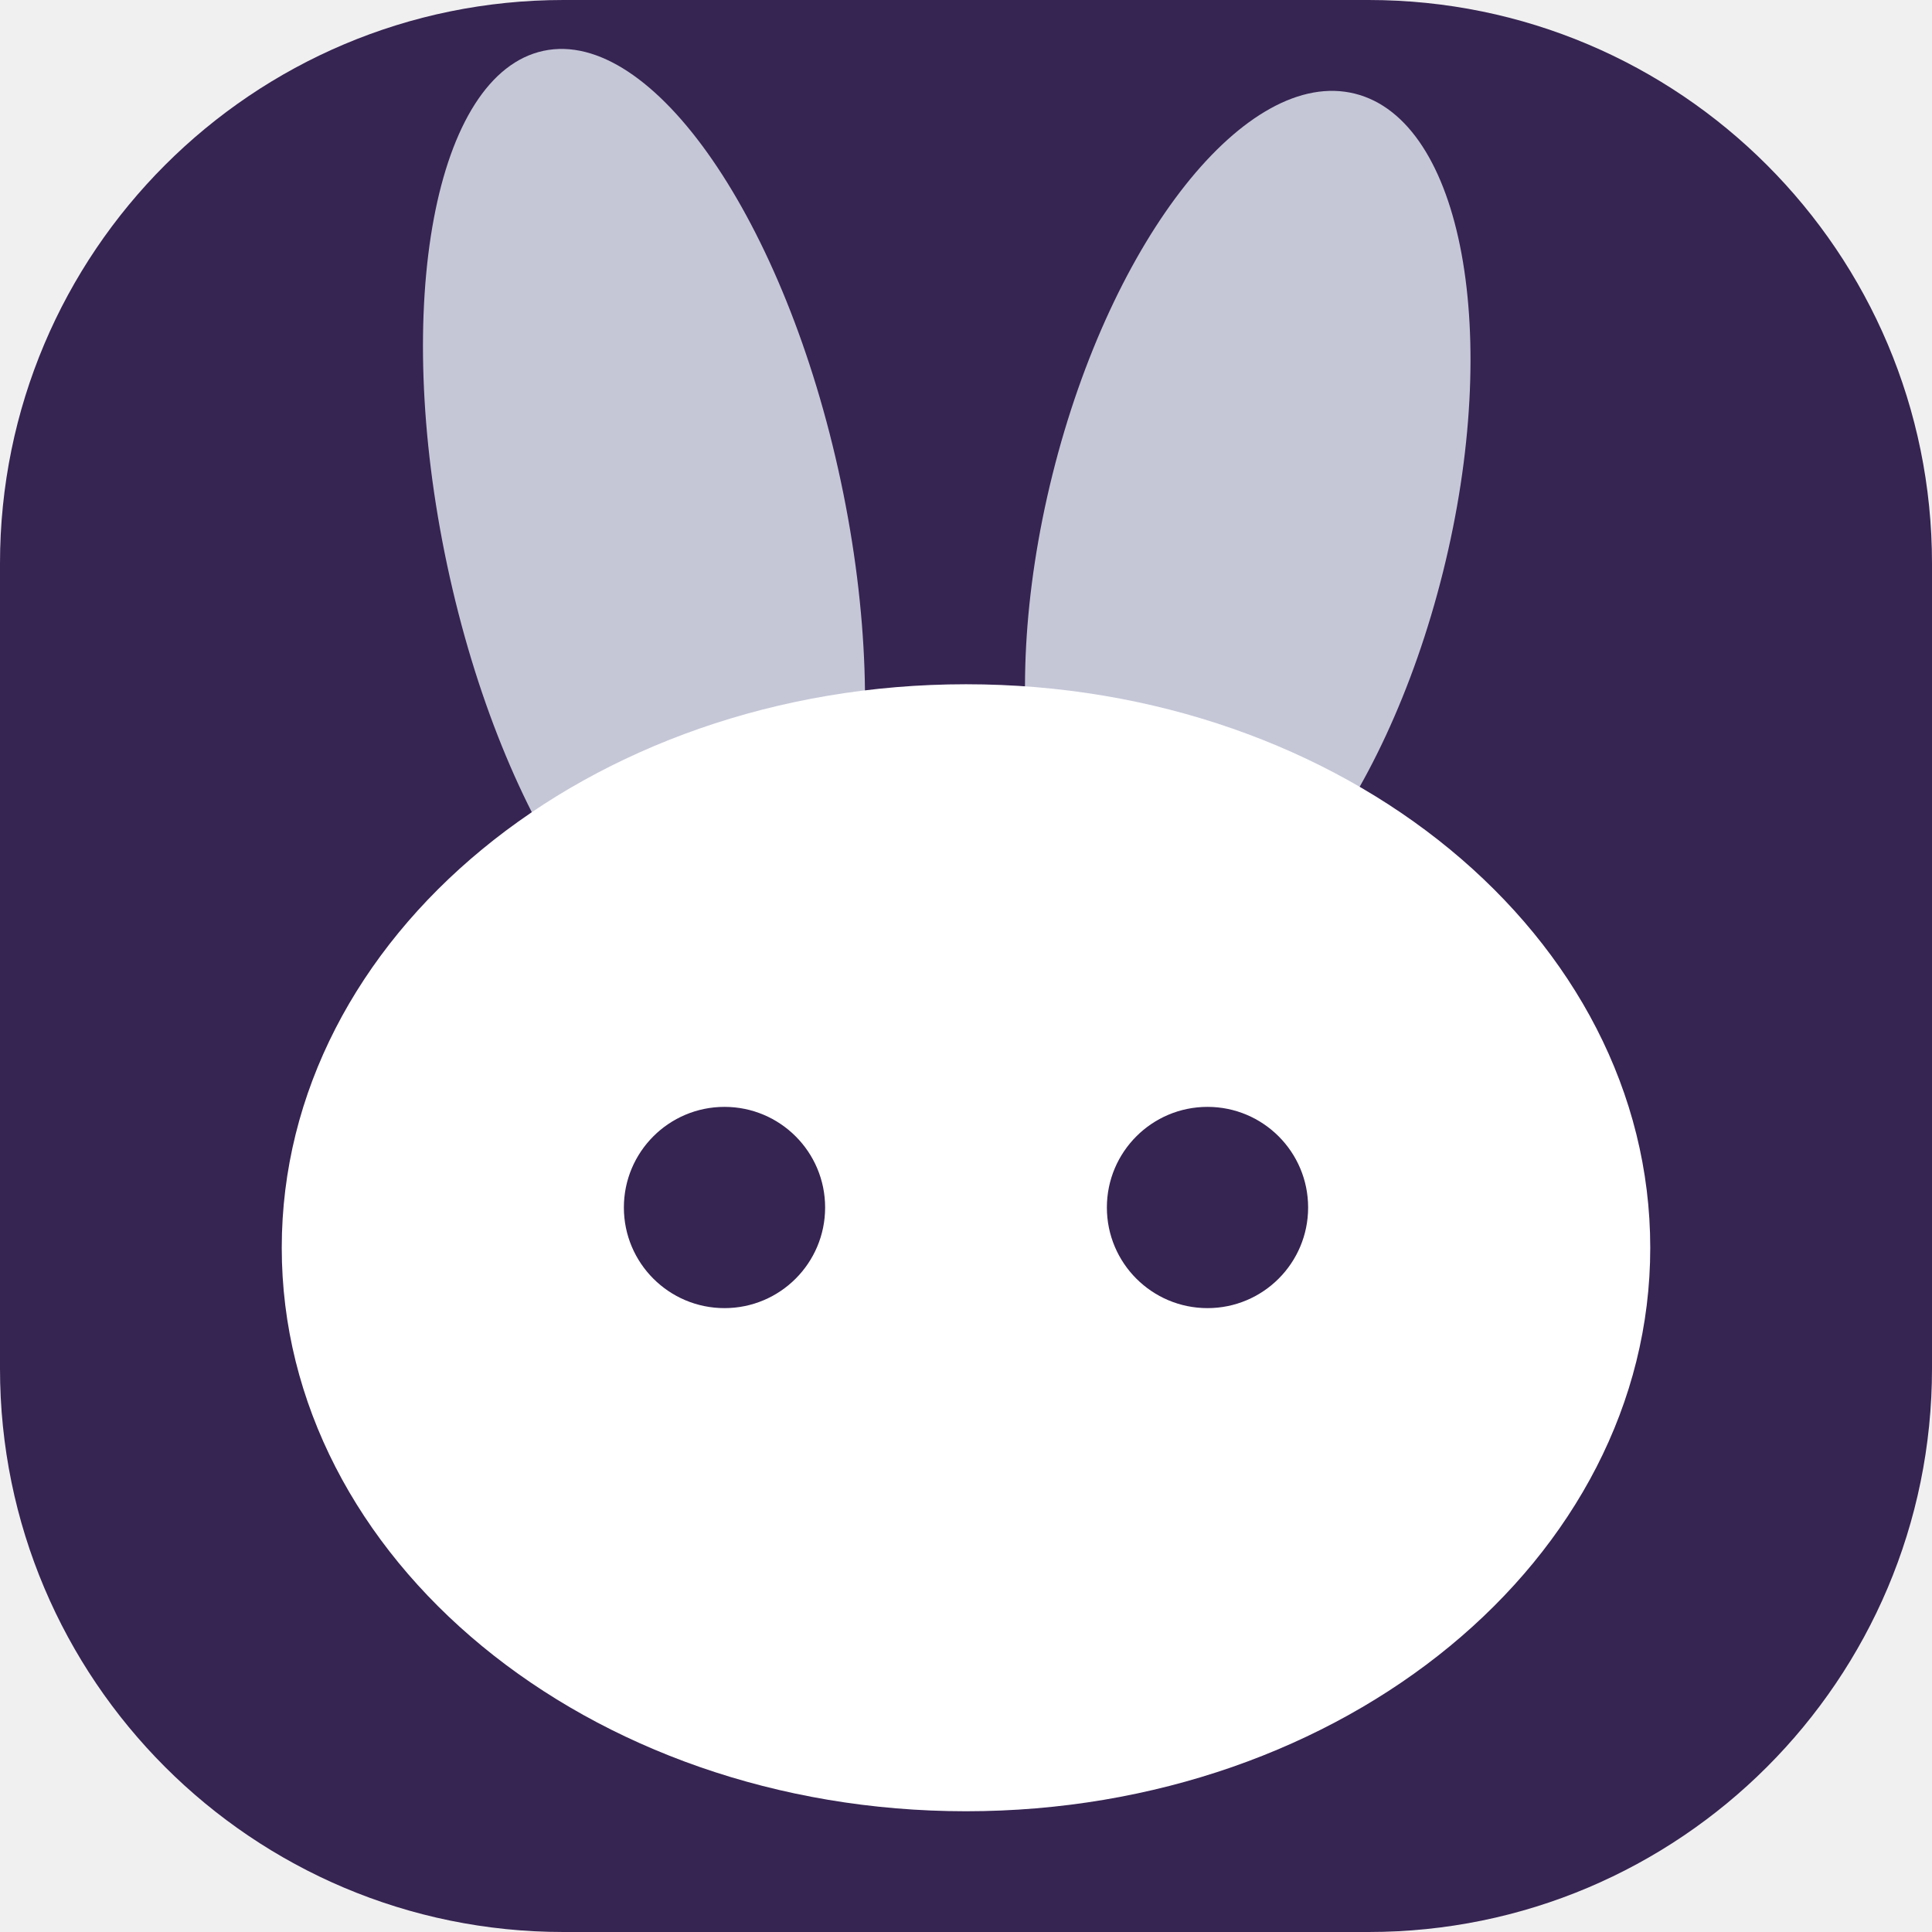
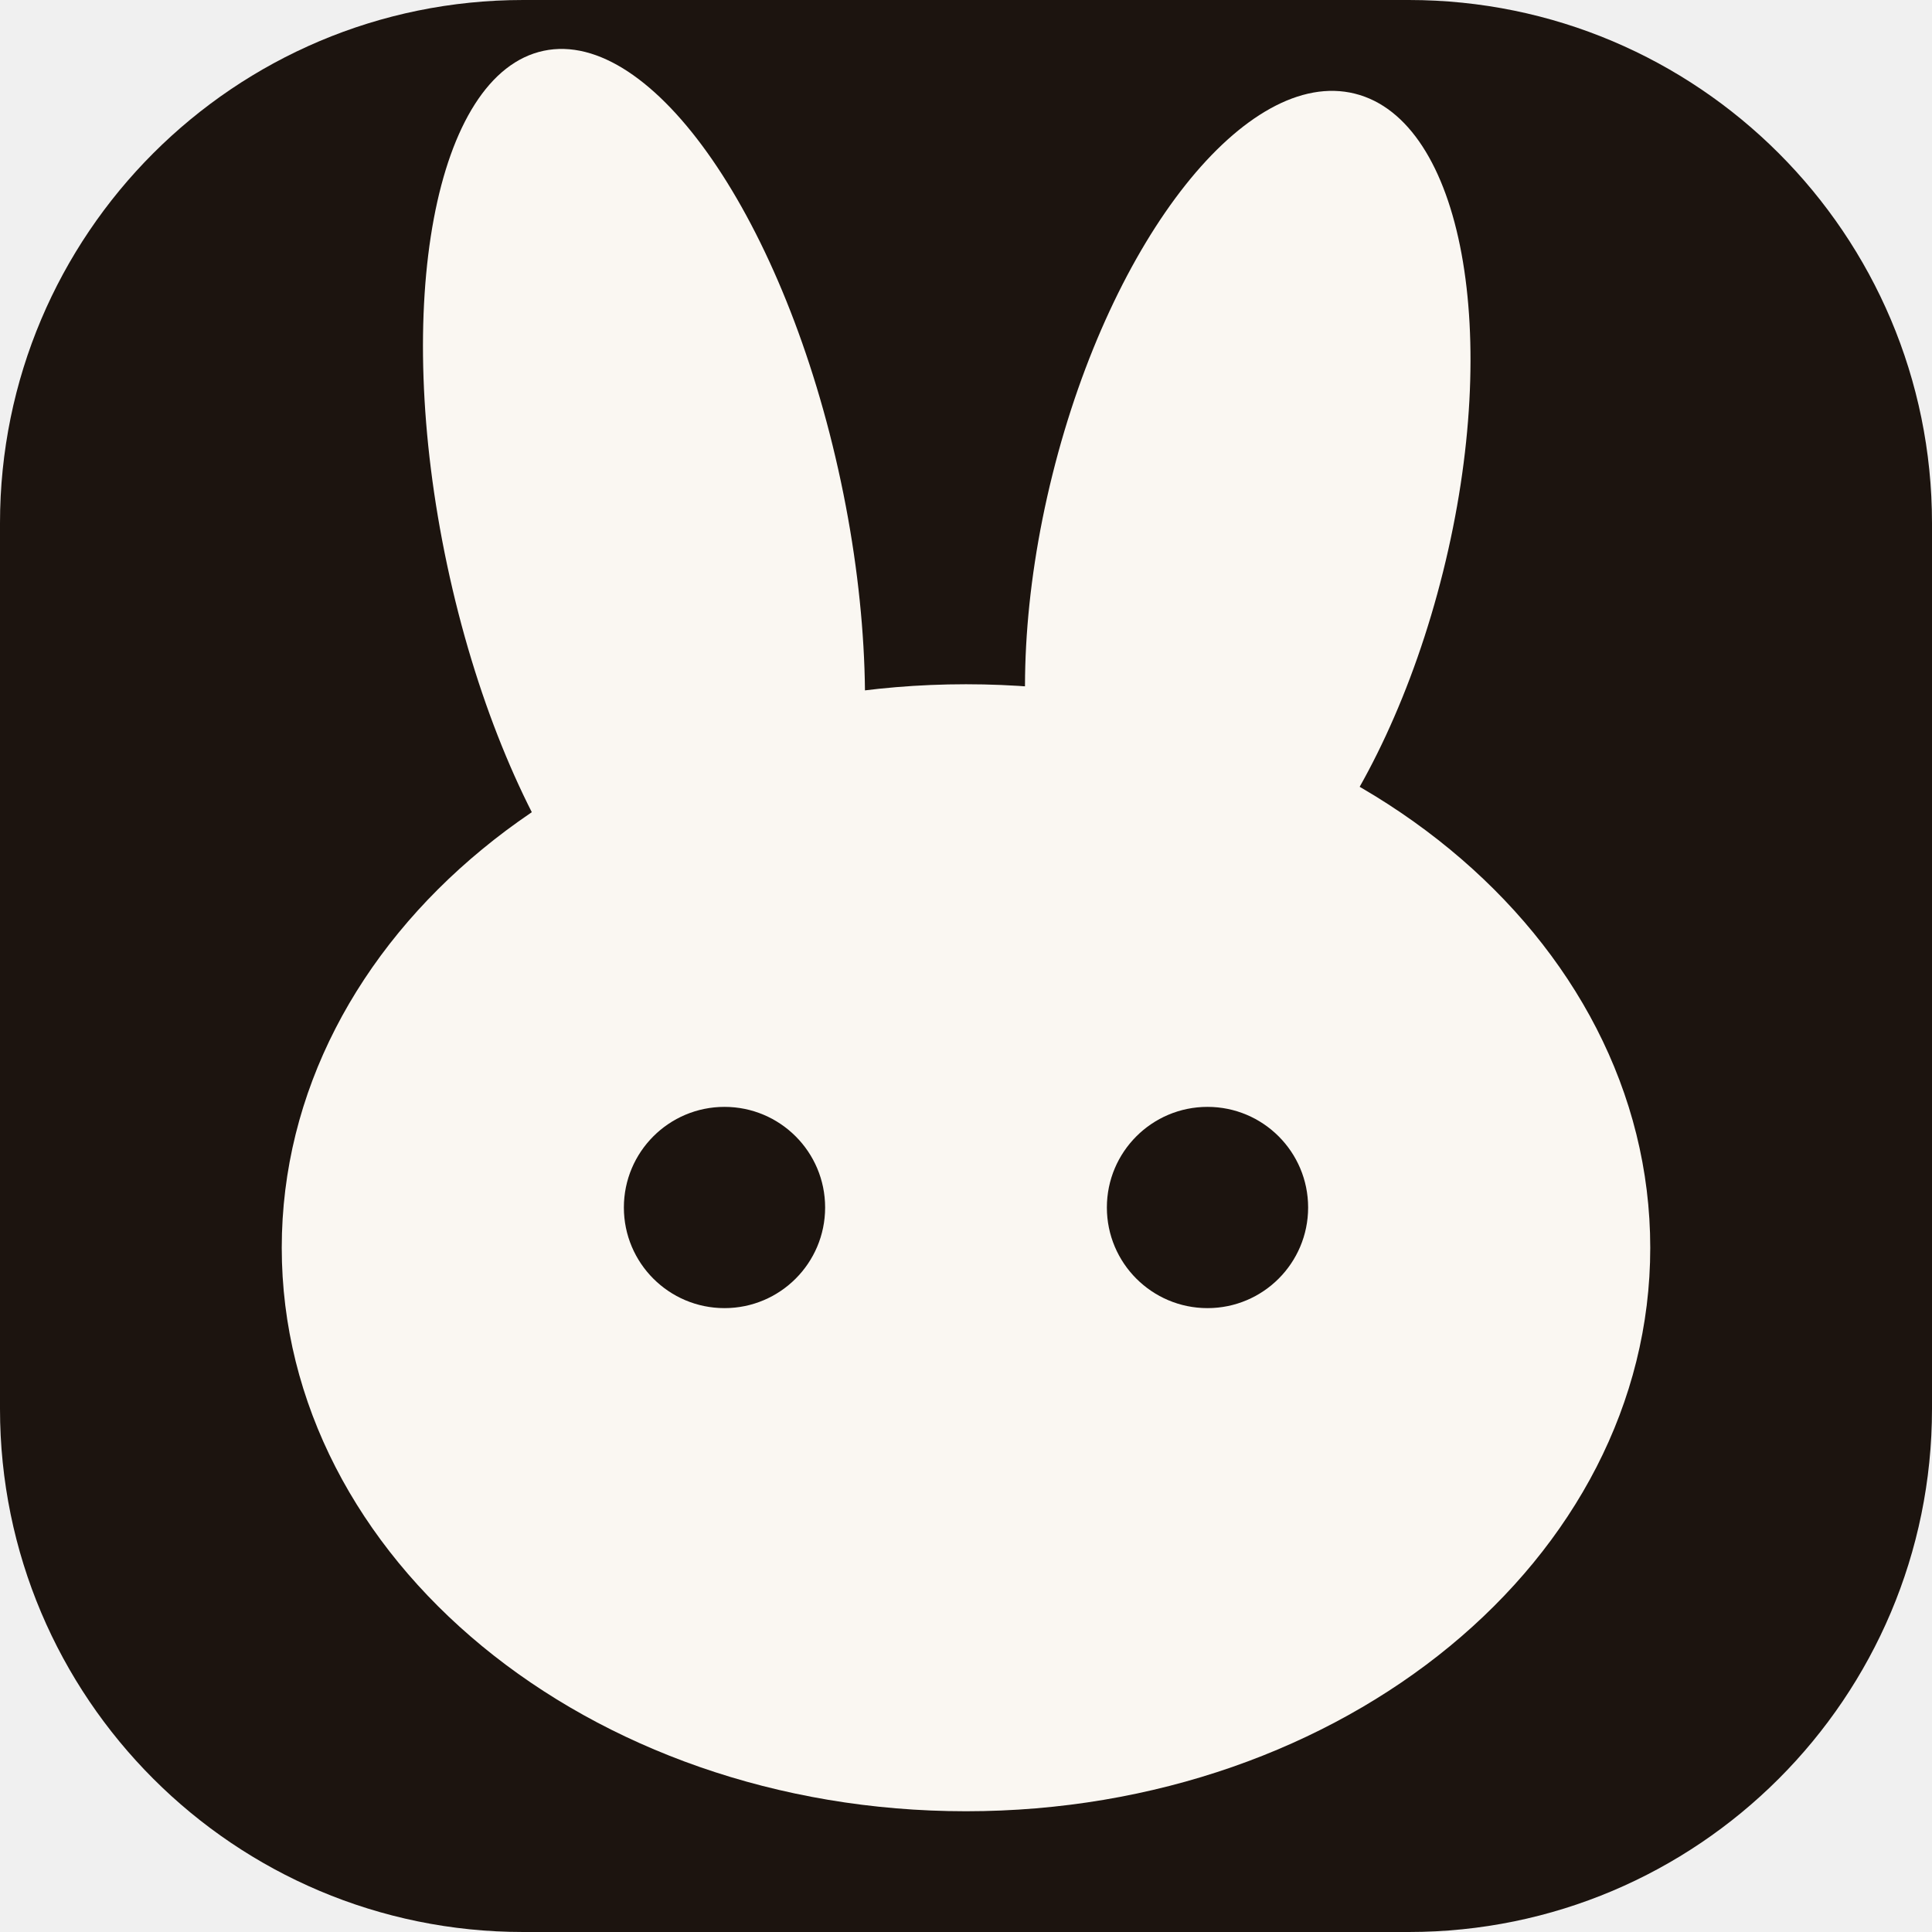
<svg xmlns="http://www.w3.org/2000/svg" viewBox="0 0 48 48" fill="none">
-   <rect width="48" height="48" rx="14" fill="#362452" />
-   <ellipse cx="16" cy="13" rx="5" ry="12" transform="rotate(-12 16 13)" fill="#c5c7d7" />
-   <ellipse cx="31" cy="13" rx="5" ry="11" transform="rotate(14 31 13)" fill="#c5c7d7" />
-   <ellipse cx="24" cy="31" rx="17" ry="14" fill="#ffffff" />
-   <circle cx="18" cy="30" r="2.5" fill="#362452" />
-   <circle cx="30" cy="30" r="2.5" fill="#362452" />
+   <rect width="48" height="48" rx="13" fill="#1C140F" />
+   <ellipse cx="16" cy="13" rx="5" ry="12" transform="rotate(-12 16 13)" fill="#FAF7F2" />
+   <ellipse cx="31" cy="13" rx="5" ry="11" transform="rotate(14 31 13)" fill="#FAF7F2" />
+   <ellipse cx="24" cy="31" rx="17" ry="14" fill="#FAF7F2" />
+   <circle cx="18" cy="30" r="2.5" fill="#1C140F" />
+   <circle cx="30" cy="30" r="2.5" fill="#1C140F" />
</svg>
